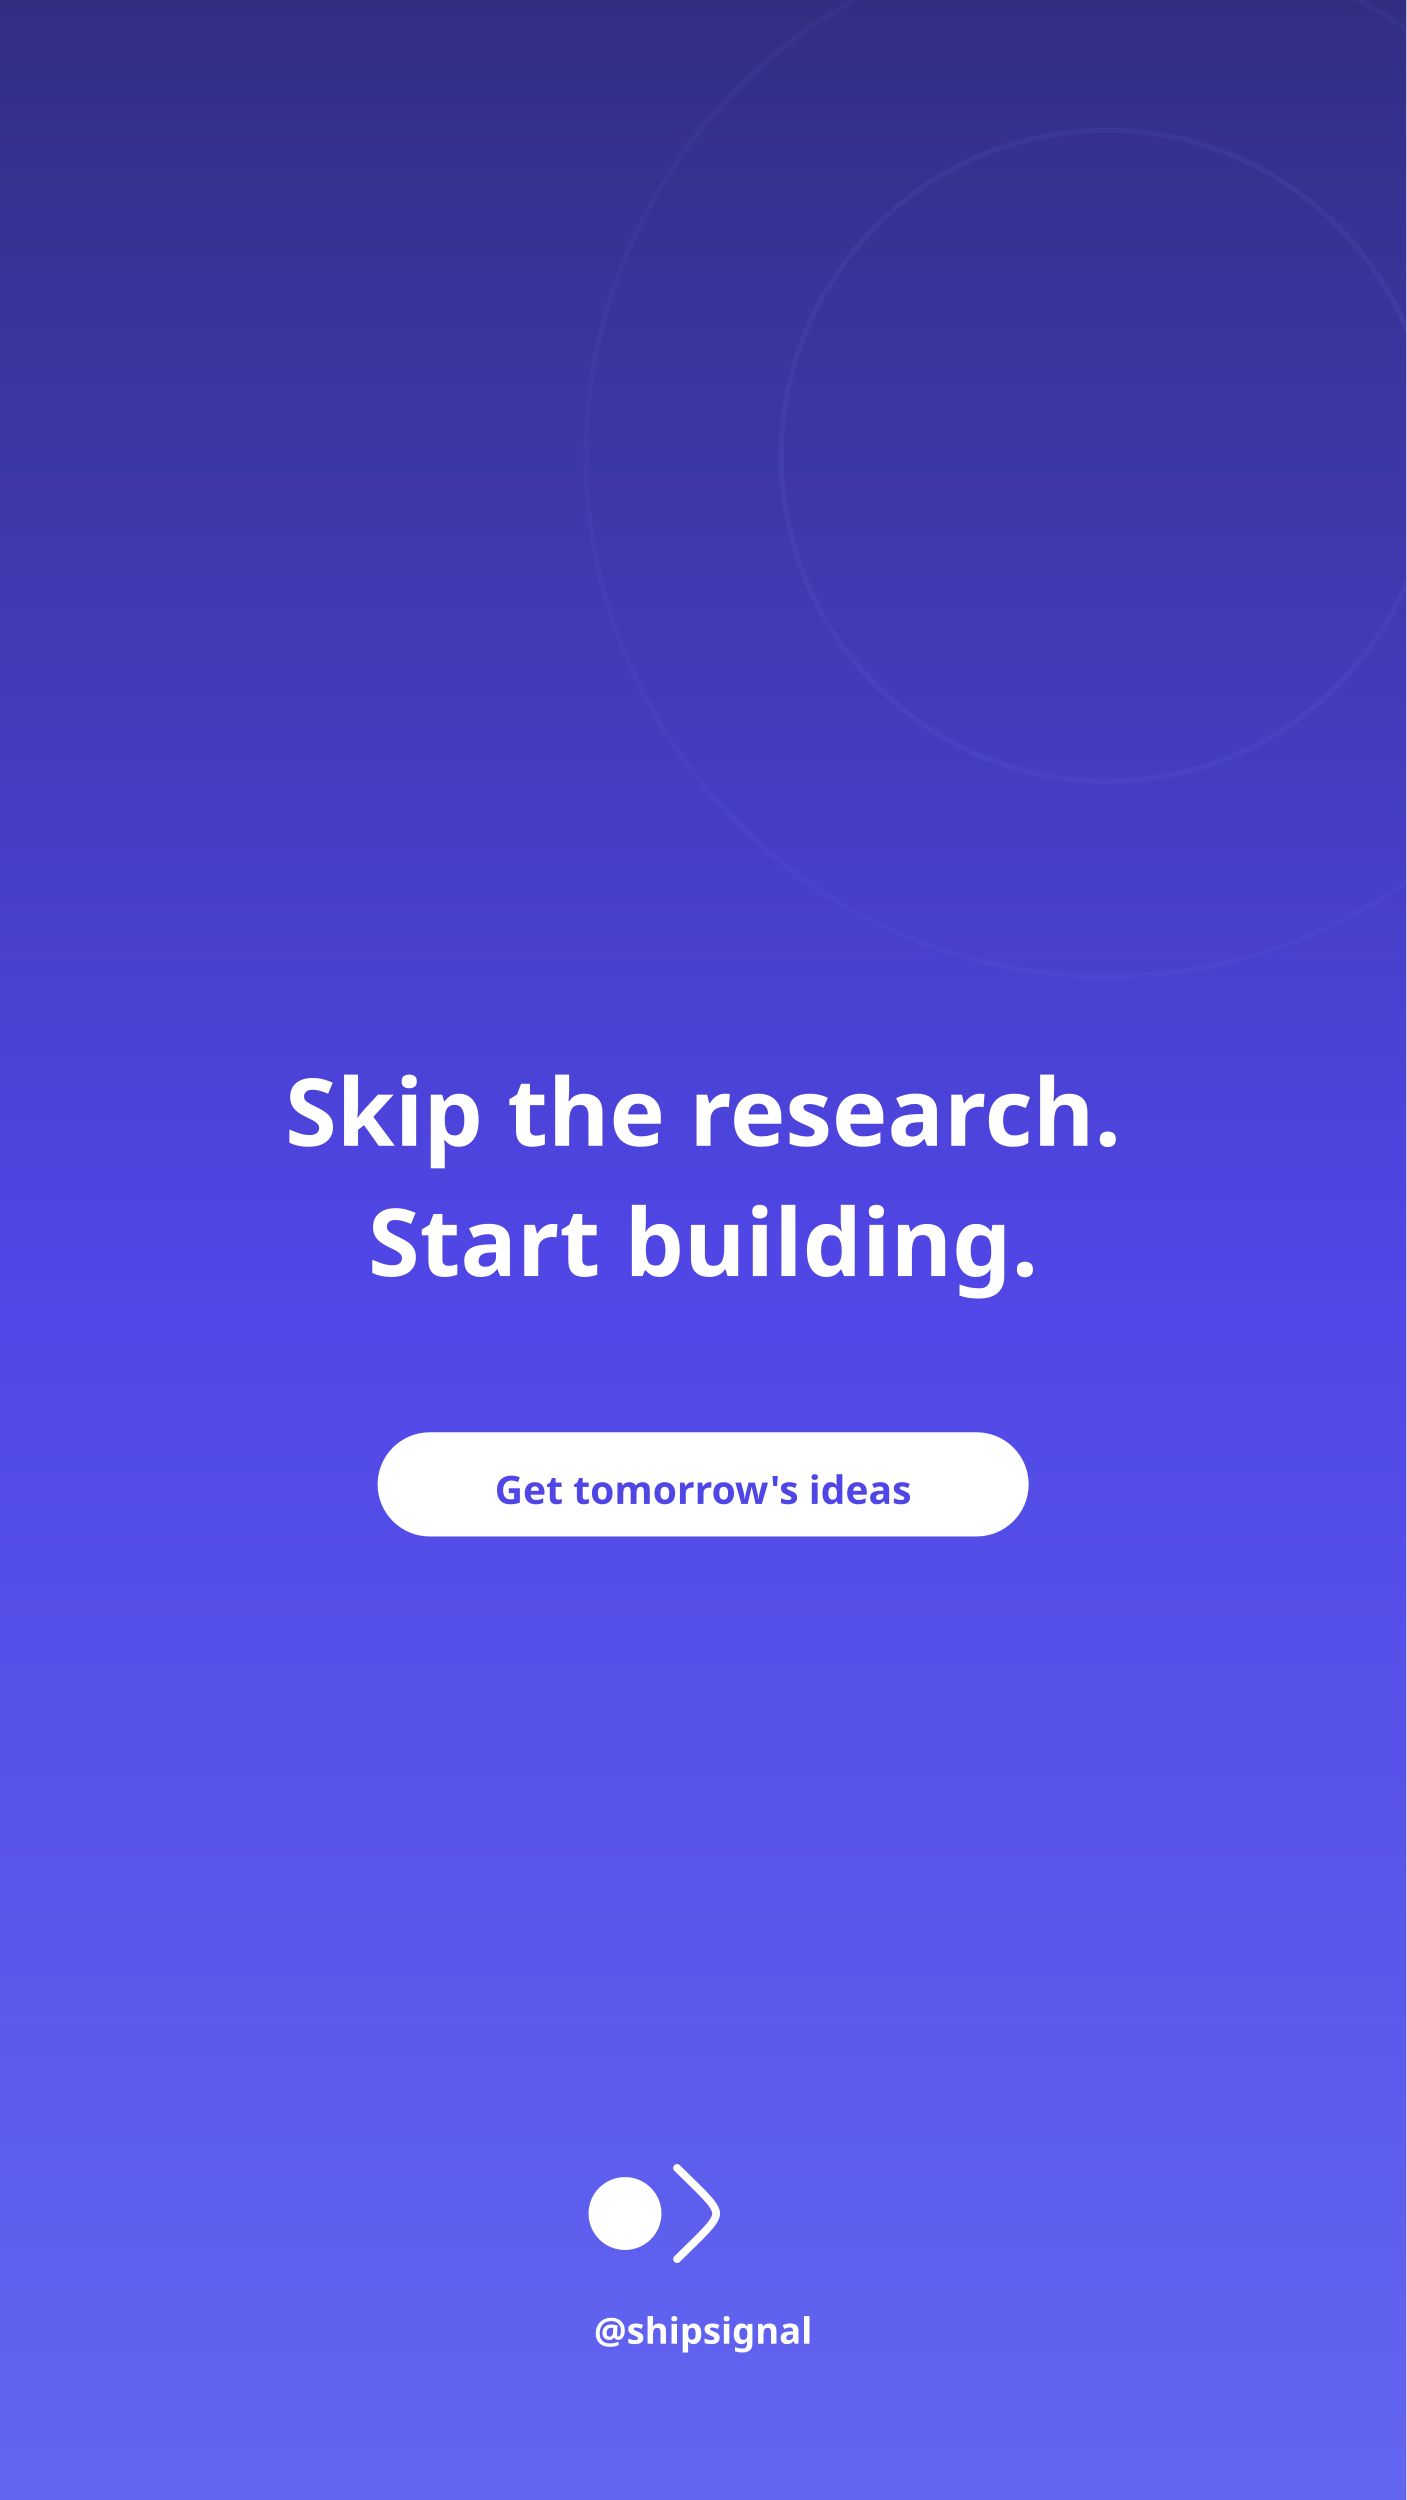
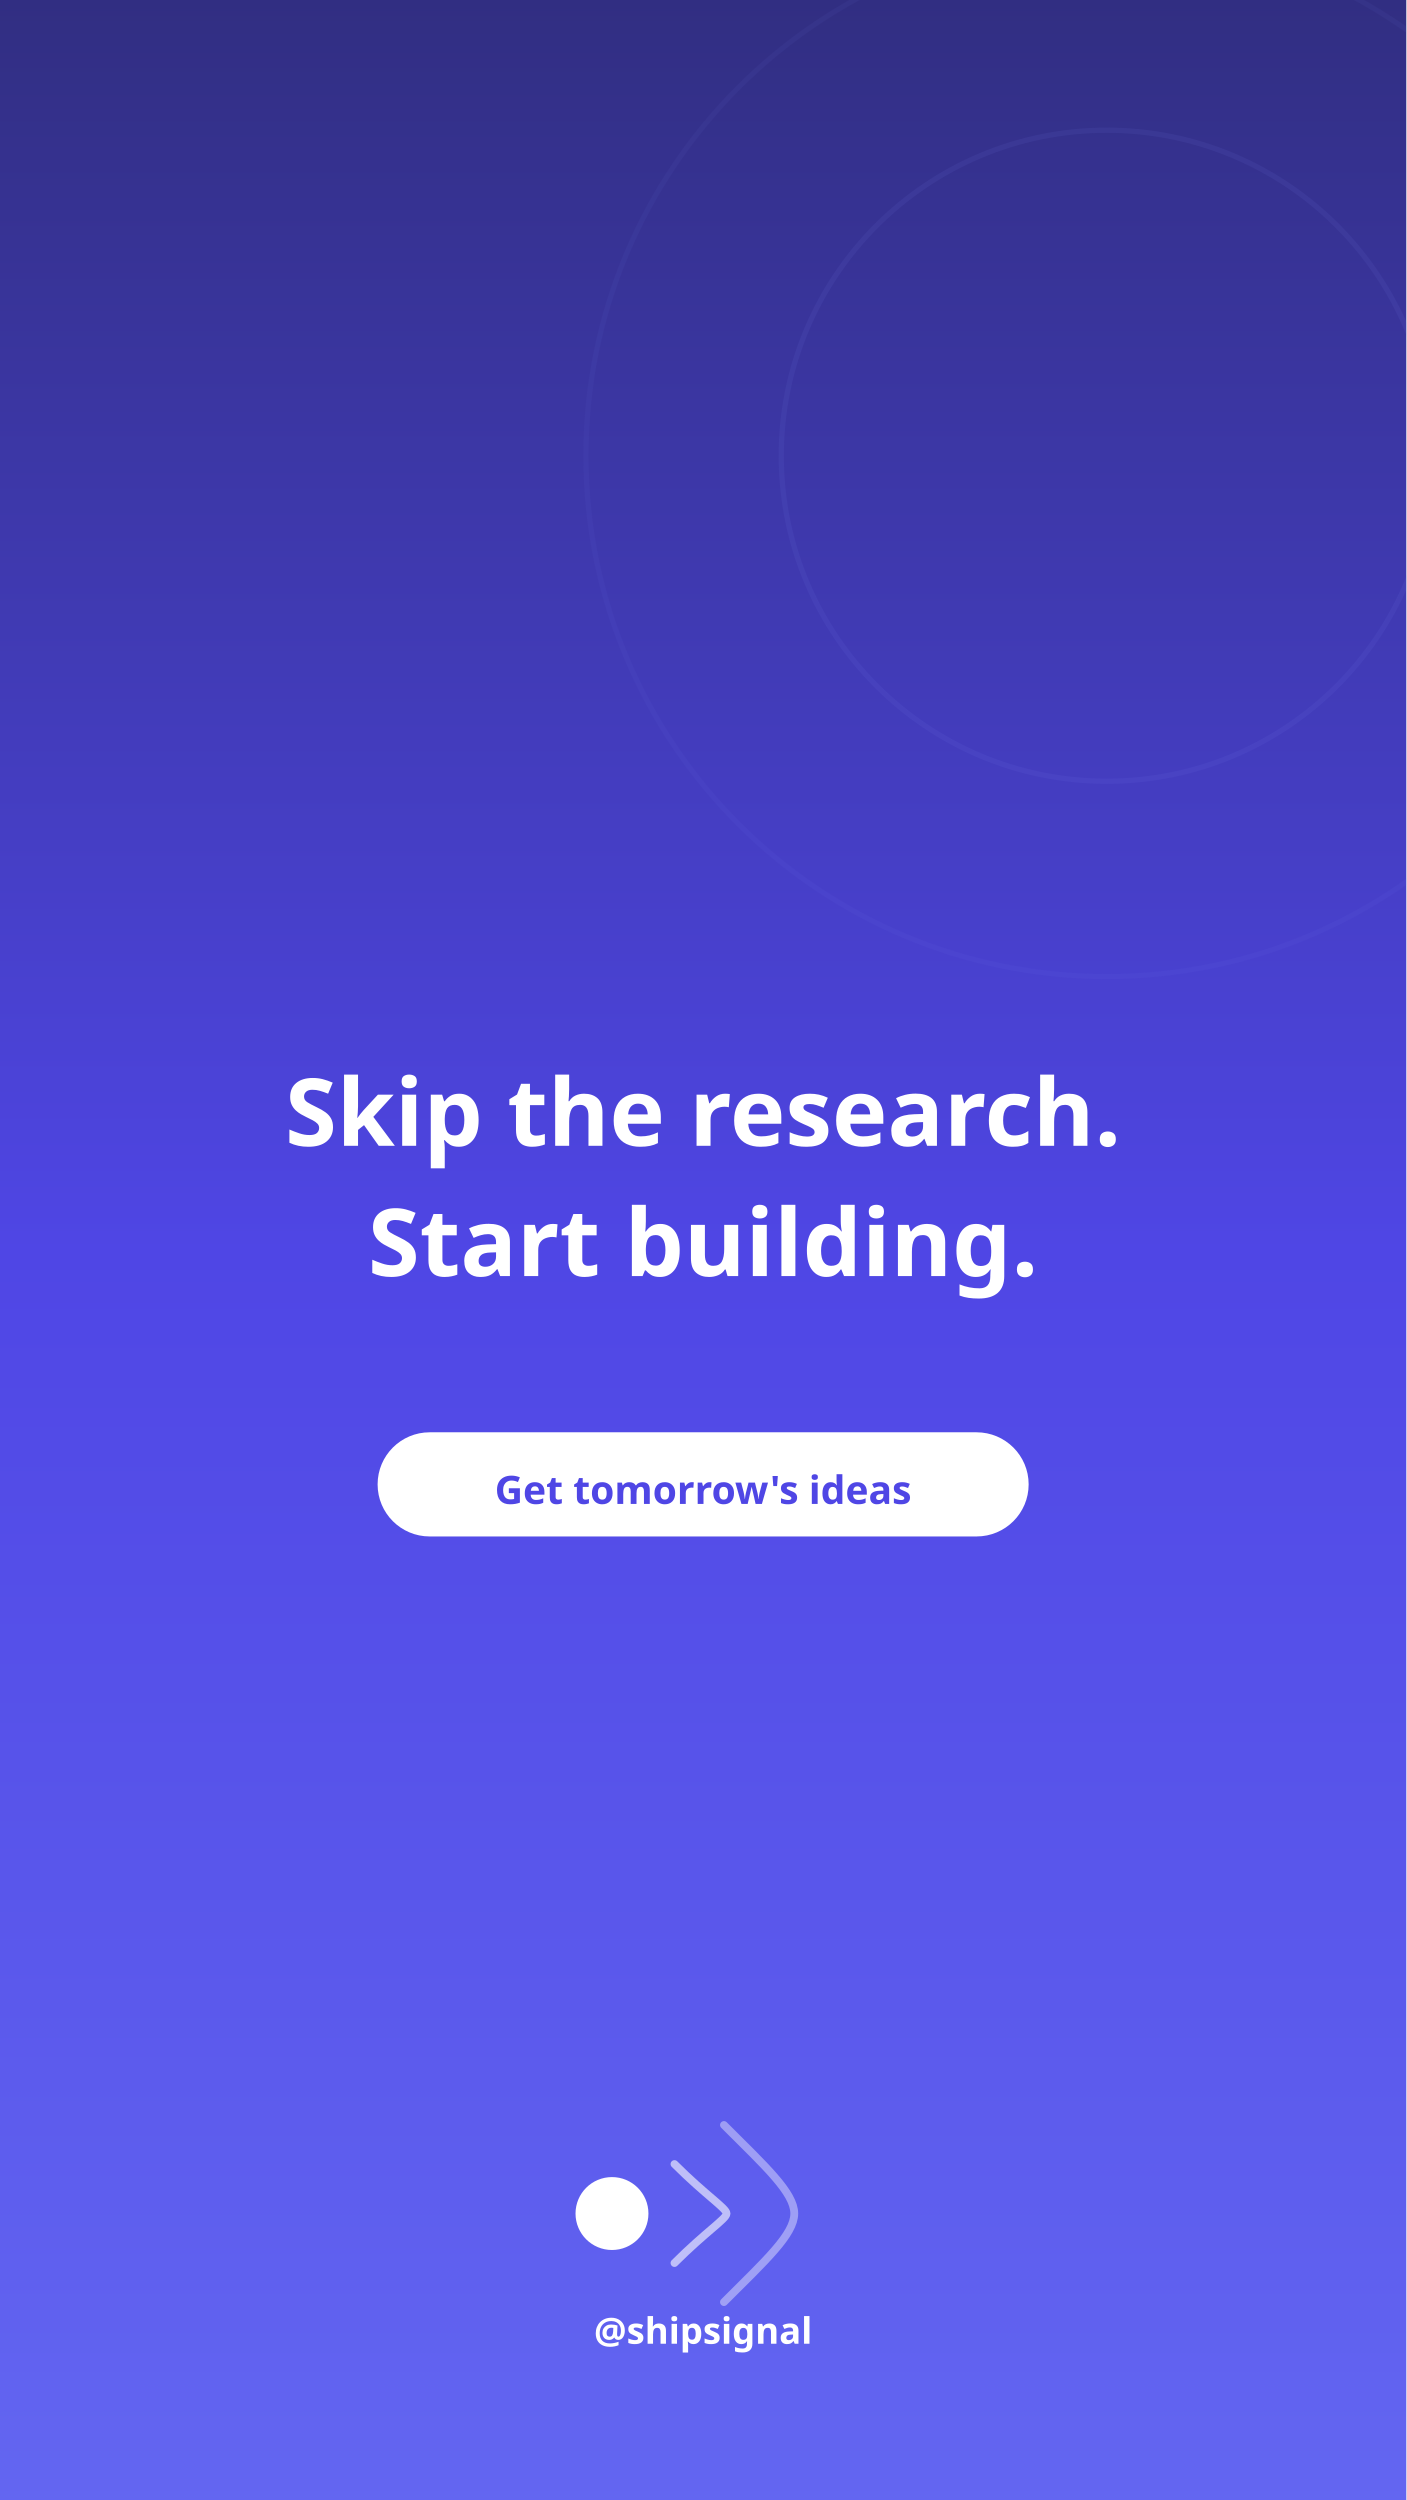
<svg xmlns="http://www.w3.org/2000/svg" width="1080" height="1920" viewBox="0 0 1080 1920" fill="none">
  <defs>
    <linearGradient id="ig-story-bg" x1="0%" y1="0%" x2="0%" y2="100%">
      <stop offset="0%" stop-color="#312e81" />
      <stop offset="50%" stop-color="#4f46e5" />
      <stop offset="100%" stop-color="#6366f1" />
    </linearGradient>
  </defs>
  <rect width="1080" height="1920" fill="url(#ig-story-bg)" />
  <circle cx="850" cy="350" r="250" fill="none" stroke="#818cf8" stroke-width="4" opacity="0.08" />
  <circle cx="850" cy="350" r="400" fill="none" stroke="#818cf8" stroke-width="4" opacity="0.05" />
  <text x="540" y="880" font-family="Outfit, sans-serif" font-size="72" font-weight="700" fill="white" text-anchor="middle">Skip the research.</text>
  <text x="540" y="980" font-family="Outfit, sans-serif" font-size="72" font-weight="700" fill="white" text-anchor="middle">Start building.</text>
  <rect x="290" y="1100" width="500" height="80" rx="40" fill="white" />
  <text x="540" y="1155" font-family="Outfit, sans-serif" font-size="30" font-weight="600" fill="#4f46e5" text-anchor="middle">Get tomorrow's ideas</text>
-   <circle cx="480" cy="1700" r="28" fill="white" />
-   <path d="M520 1665C538 1683 550 1693 550 1700C550 1707 538 1717 520 1735" stroke="white" stroke-width="6" stroke-linecap="round" fill="none" />
+   <circle cx="470" cy="1700" r="28" fill="white" />
+   <path d="M518 1662C542 1686 558 1696 558 1700C558 1704 542 1714 518 1738" stroke="white" stroke-width="6" stroke-linecap="round" fill="none" opacity="0.6" />
+   <path d="M556 1632C588 1664 610 1684 610 1700C610 1716 588 1736 556 1768" stroke="white" stroke-width="6" stroke-linecap="round" fill="none" opacity="0.4" />
  <text x="540" y="1800" font-family="Outfit, sans-serif" font-size="28" font-weight="600" fill="white" text-anchor="middle">@shipsignal</text>
</svg>
